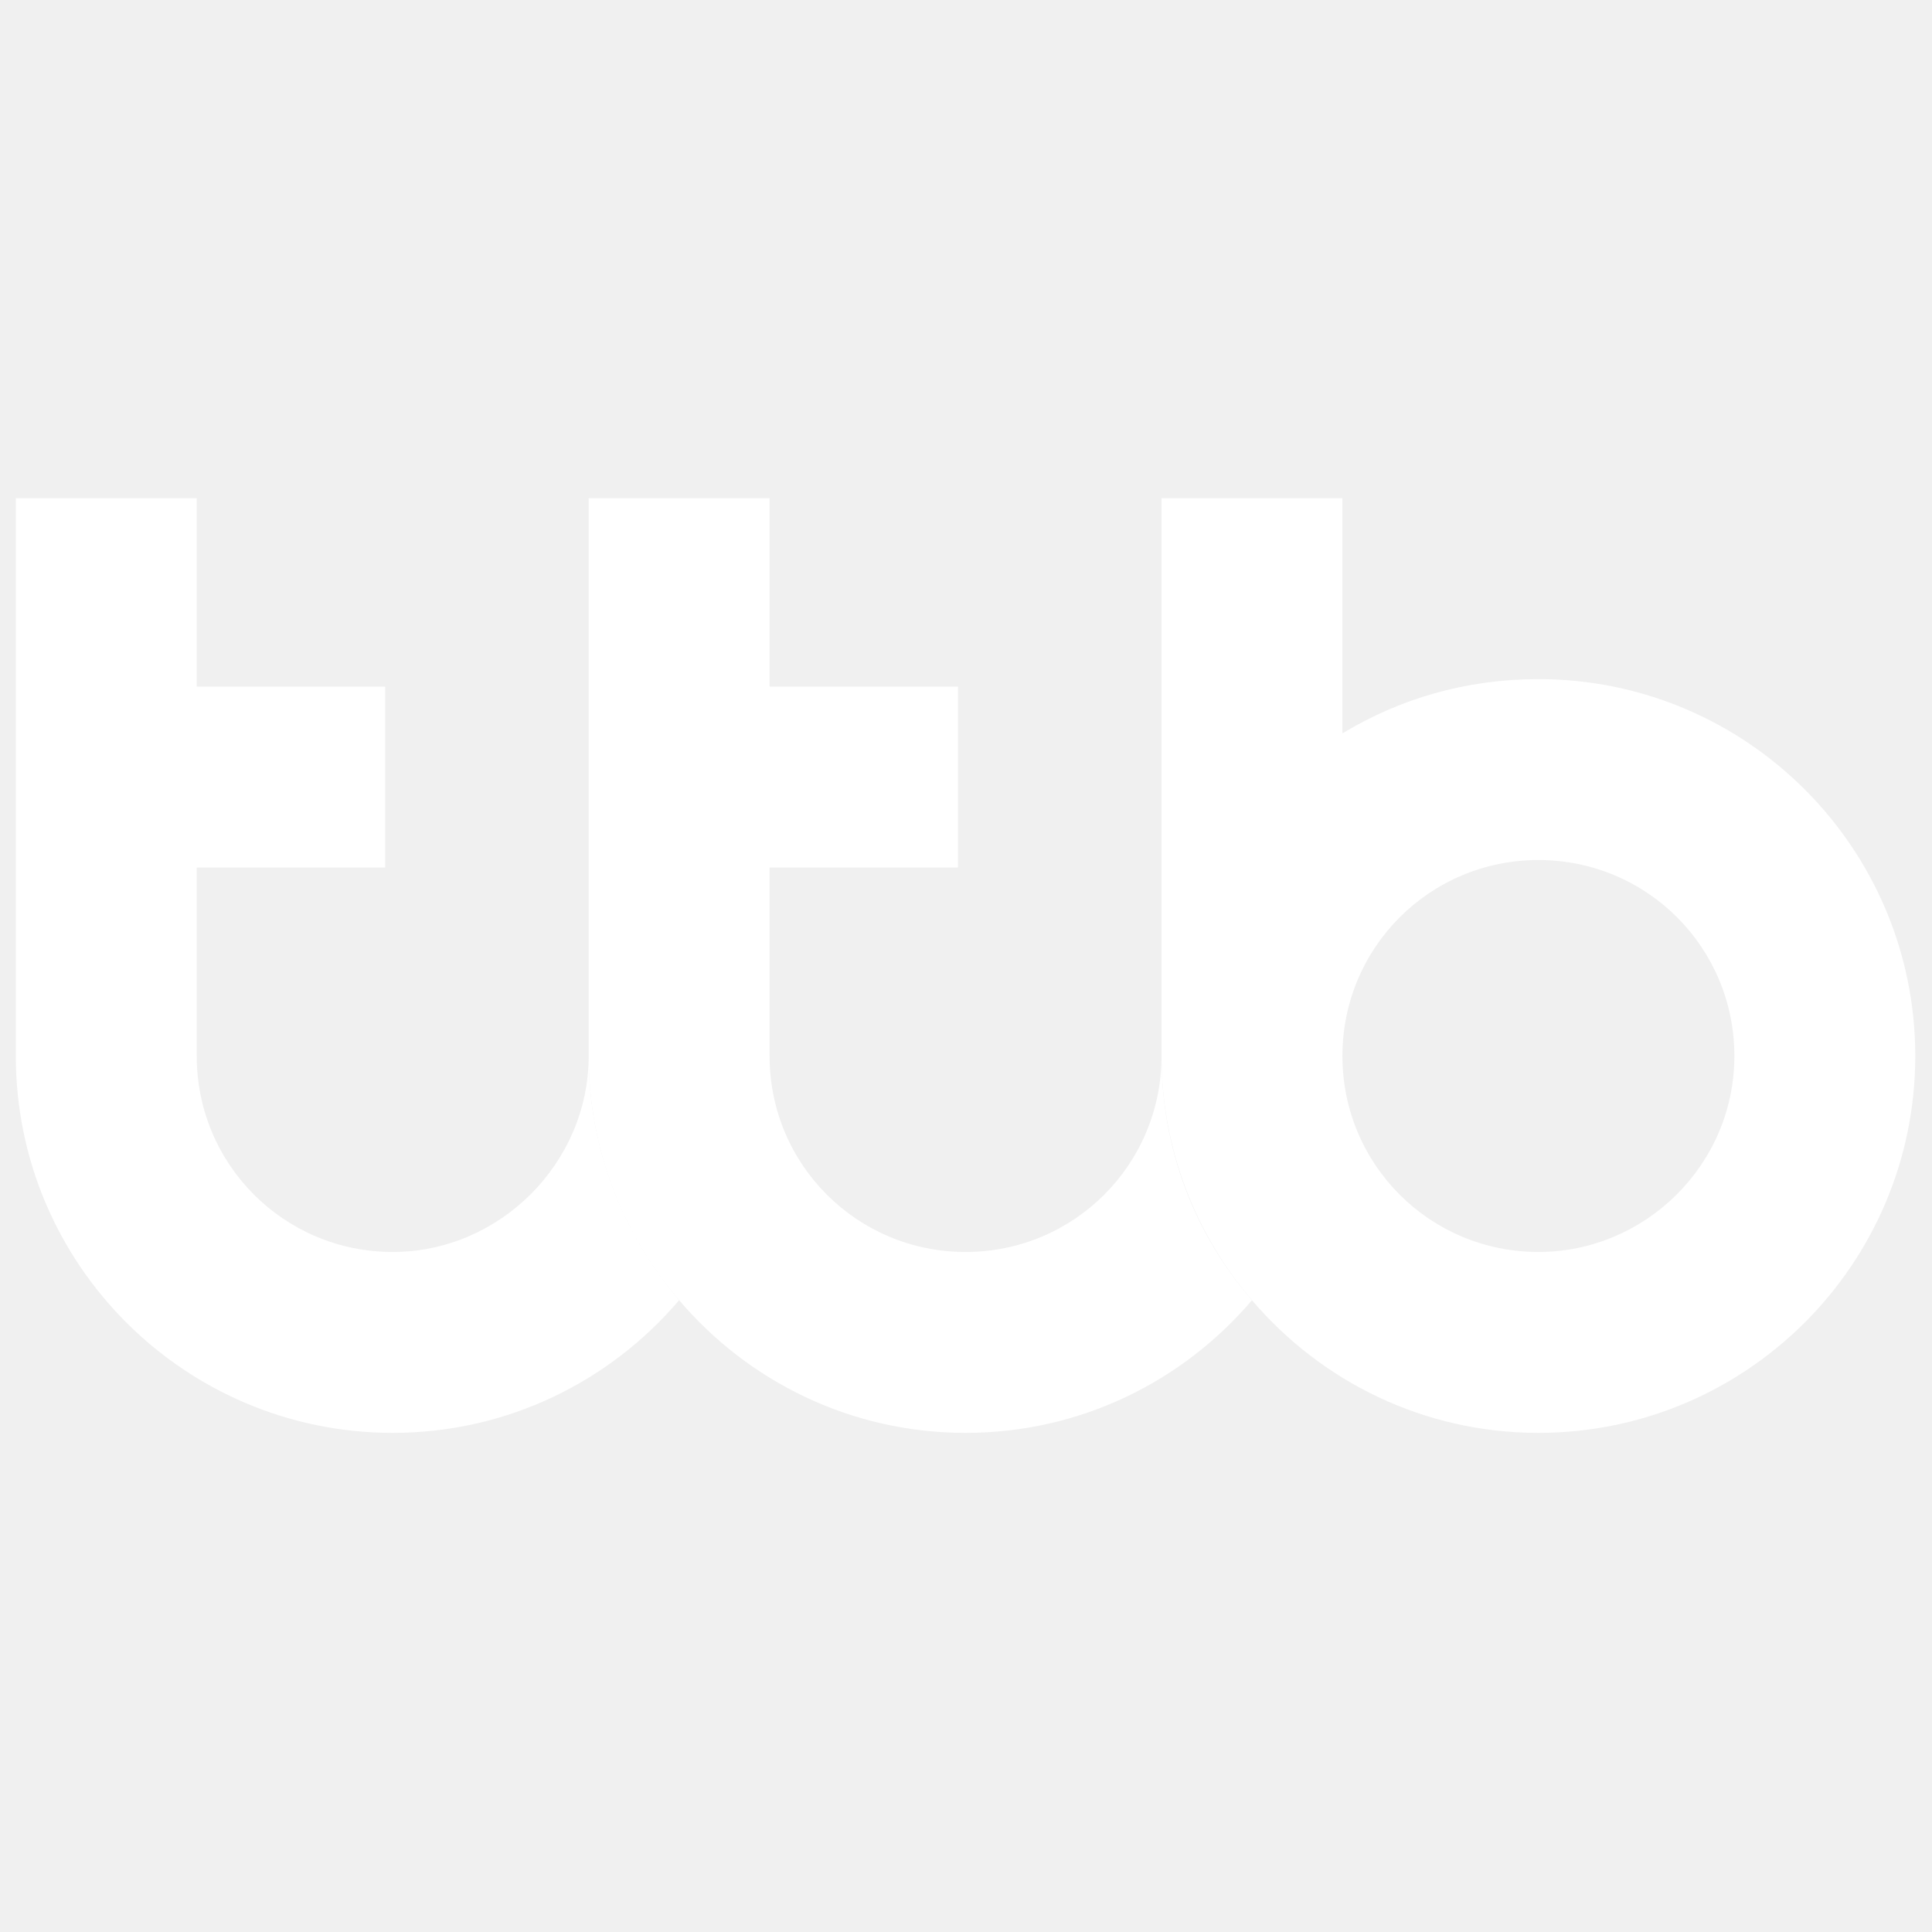
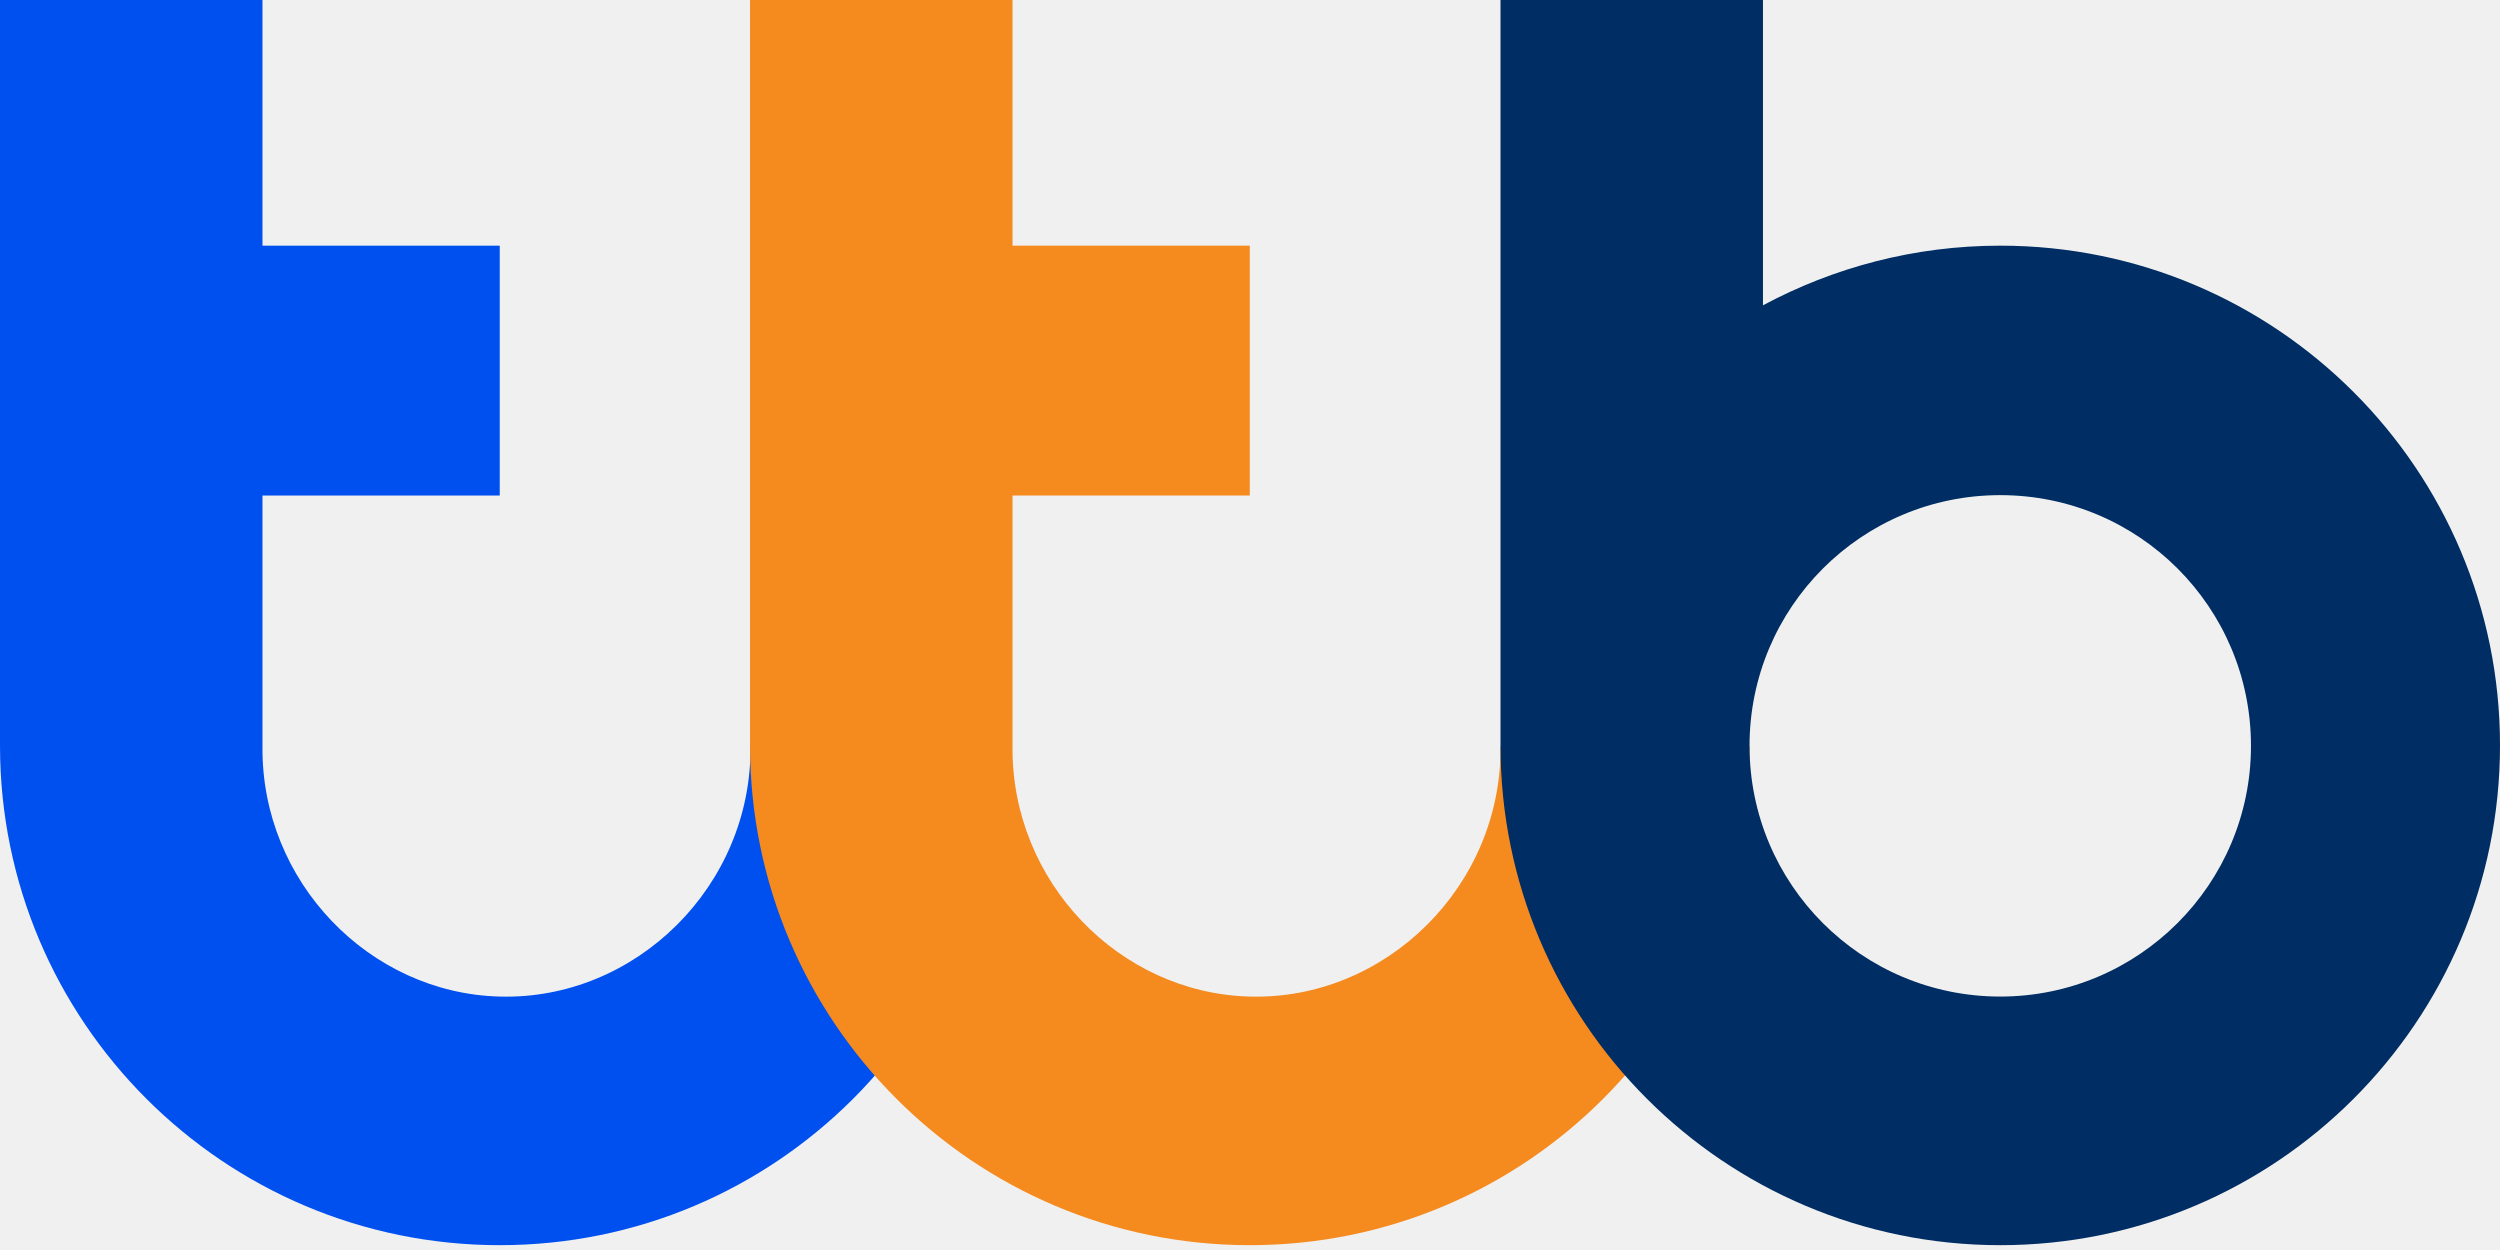
- <svg xmlns="http://www.w3.org/2000/svg" width="100%" height="100%" viewBox="0 0 534 534" version="1.1" xml:space="preserve" style="fill-rule:evenodd;clip-rule:evenodd;stroke-linejoin:round;stroke-miterlimit:2;">
-   <g>
-     <circle cx="425.208" cy="291.875" r="54.167" style="fill:none;" />
-     <path d="M108.542,346.042c-30,-0 -54.167,-24.167 -54.167,-54.167l0,-52.083l52.083,-0l0,-50l-52.083,-0l0,-52.084l-50,0l0,154.167c0,57.5 46.667,104.167 104.167,104.167c31.666,-0 60,-14.167 79.166,-36.667c-15.416,-18.333 -25,-41.667 -25,-67.5c0,29.583 -24.583,54.167 -54.166,54.167Z" style="fill:#fff;fill-rule:nonzero;" />
-     <path d="M321.042,291.875c-0,30 -24.167,54.167 -54.167,54.167c-30,-0 -54.167,-24.167 -54.167,-54.167l0,-52.083l52.084,-0l-0,-50l-52.084,-0l0,-52.084l-50,0l0,154.167c0,25.833 9.584,49.583 25,67.5c19.167,22.5 47.5,36.667 79.167,36.667c31.667,-0 60,-14.167 79.167,-36.667c-15.834,-18.333 -25,-41.667 -25,-67.5Z" style="fill:#fff;fill-rule:nonzero;" />
-     <path d="M425.208,187.708c-20,0 -38.333,5.417 -54.166,15l-0,-65l-50,0l-0,154.167c-0,25.833 9.583,49.583 25,67.5c19.166,22.5 47.5,36.667 79.166,36.667c57.5,-0 104.167,-46.667 104.167,-104.167c0,-57.5 -46.667,-104.167 -104.167,-104.167Zm0,158.334c-30,-0 -54.166,-24.167 -54.166,-54.167c-0,-30 24.166,-54.167 54.166,-54.167c30,0 54.167,24.167 54.167,54.167c0,30 -24.583,54.167 -54.167,54.167Z" style="fill:#fff;fill-rule:nonzero;" />
+ <svg xmlns="http://www.w3.org/2000/svg" width="128px" height="64px" viewBox="0 0 128 64" version="1.1">
+   <g id="Page-1" stroke="none" stroke-width="1" fill="none" fill-rule="evenodd">
+     <g id="Group-4" transform="translate(-0, -0)">
+       <path d="M38.424,38.187 C38.51,45.369 32.532,51.217 25.587,51.024 C18.9,50.852 13.374,45.132 13.439,38.23 L13.439,25.372 L25.587,25.372 L25.587,12.578 L13.439,12.578 L13.439,0 L0,0 L0,38.166 C0,52.292 11.46,63.753 25.587,63.753 C39.714,63.753 51.153,52.314 51.174,38.187 L38.424,38.187 Z" id="Fill-1" fill="#0050F0" />
+       <path d="M76.826,38.187 C76.912,45.369 70.934,51.217 63.989,51.024 C57.302,50.852 51.776,45.132 51.841,38.23 L51.841,25.372 L63.989,25.372 L63.989,12.578 L51.841,12.578 L51.841,0 L38.402,0 L38.402,38.166 C38.402,52.292 49.863,63.753 63.989,63.753 C78.116,63.753 89.555,52.314 89.576,38.187 L76.826,38.187 Z" id="Fill-2" fill="#F58A1F" />
+       <path d="M102.413,51.024 C95.317,51.024 89.576,45.283 89.576,38.187 C89.576,31.092 95.317,25.351 102.413,25.351 C109.508,25.351 115.25,31.092 115.25,38.187 C115.25,45.283 109.487,51.024 102.413,51.024 M102.413,12.578 C98.005,12.578 93.877,13.697 90.264,15.632 L90.264,0 L76.826,0 L76.826,38.166 C76.826,52.292 88.286,63.753 102.413,63.753 C116.54,63.753 128,52.292 128,38.166 C128,24.039 116.54,12.578 102.413,12.578" id="Fill-3" fill="#002D63" />
+     </g>
  </g>
</svg>
